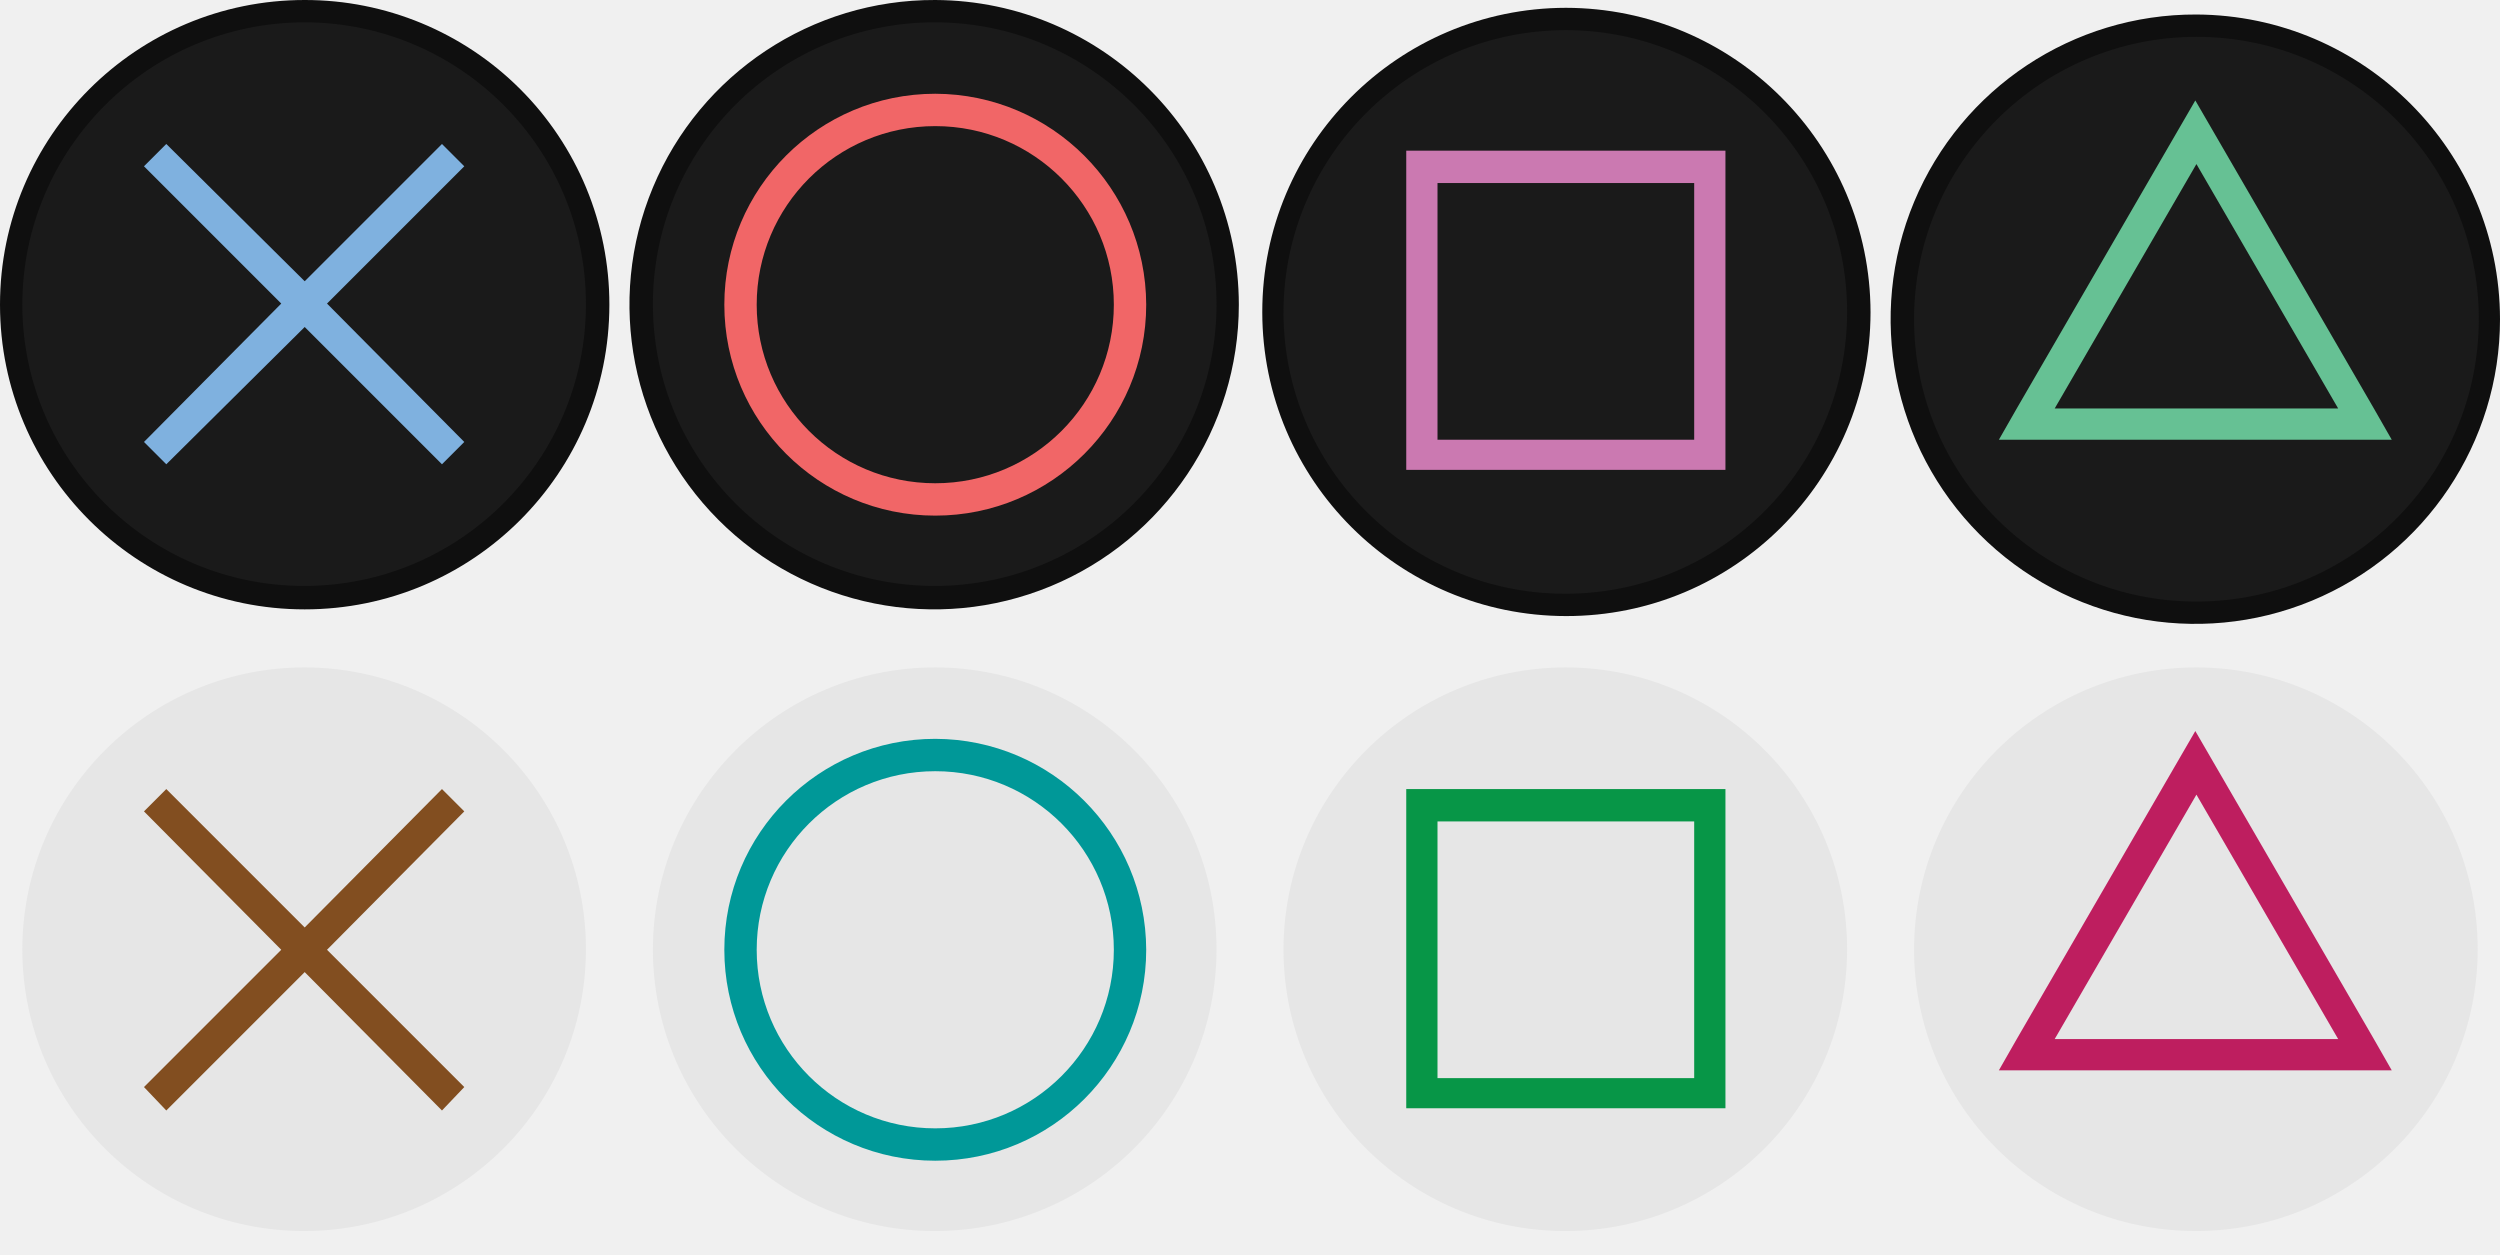
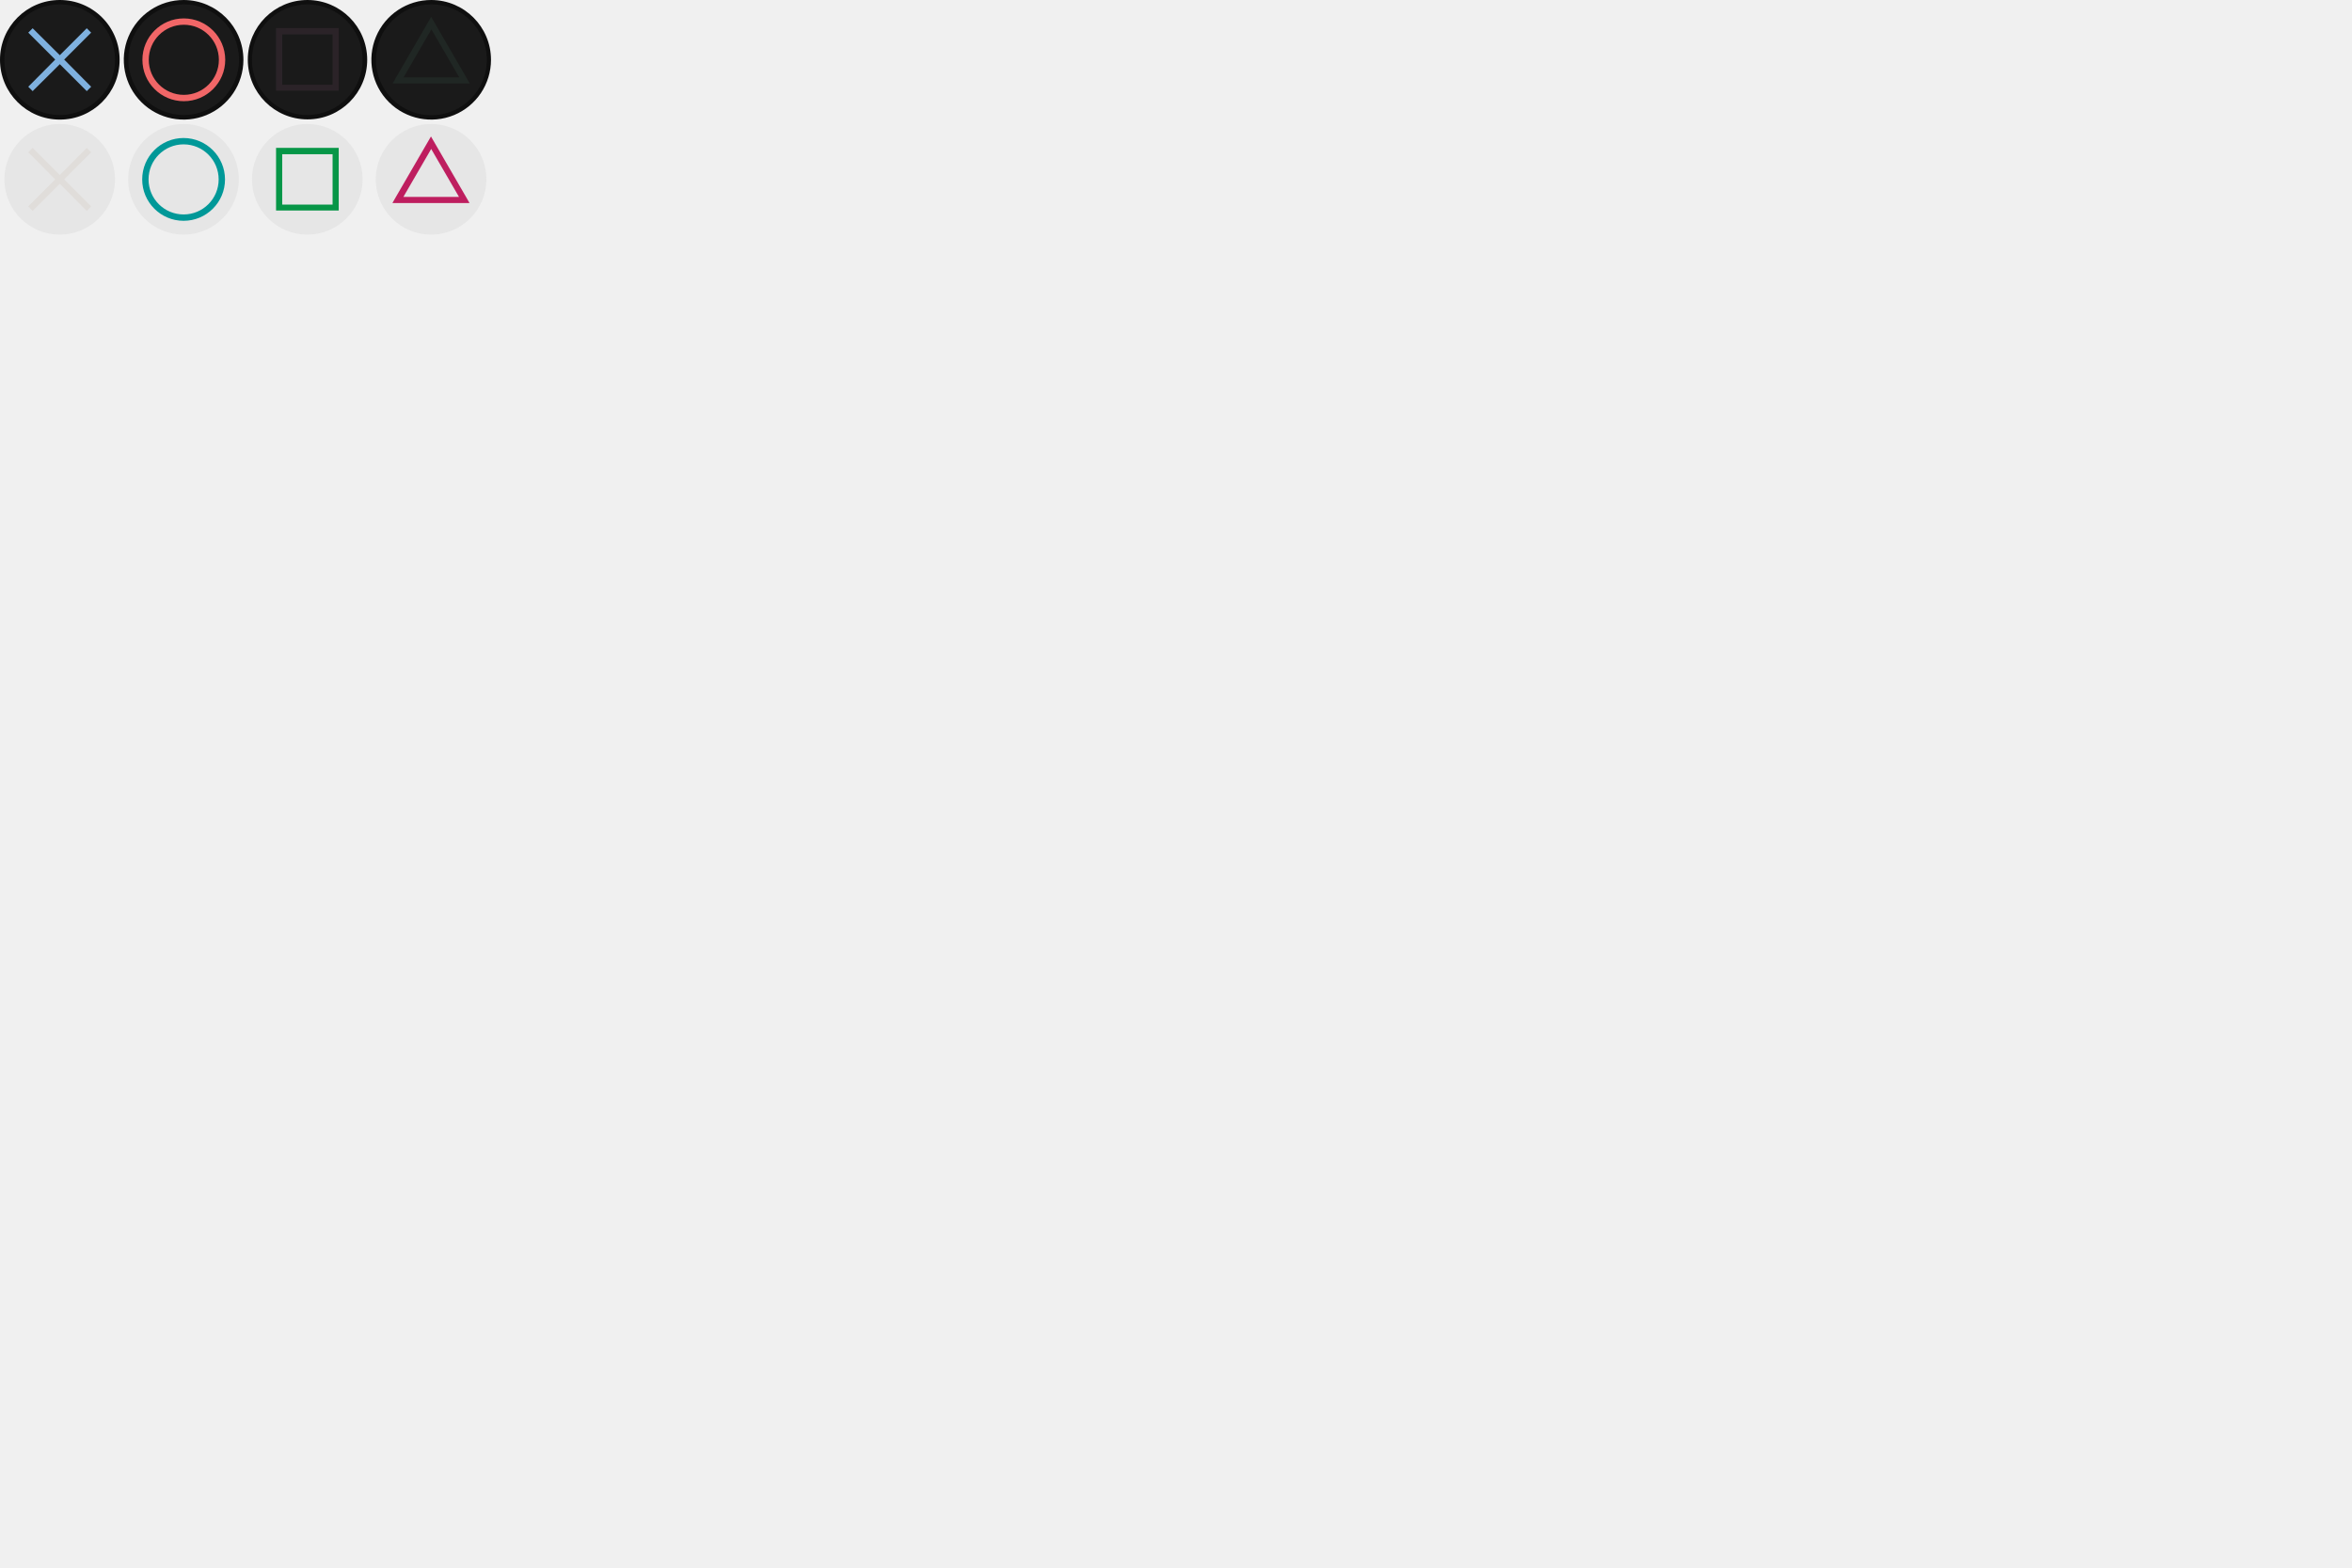
- <svg xmlns="http://www.w3.org/2000/svg" id="Layer_1" data-name="Layer 1" width="224" height="112.4" viewBox="0 0 224 112.4">
-   <defs>
-     <style>
+ <svg xmlns="http://www.w3.org/2000/svg" version="1.1" id="svg1" width="900" height="600" viewBox="0 0 900 600" xml:space="preserve">
+   <defs id="defs1">
+     <linearGradient id="swatch9">
+       <stop style="stop-color:#21008c;stop-opacity:1;" offset="0" id="stop9" />
+     </linearGradient>
+     <linearGradient id="swatch8">
+       <stop style="stop-color:#4b0087;stop-opacity:1;" offset="0" id="stop8" />
+     </linearGradient>
+     <style id="style1">
      .cls-1 {
+         fill: none;
+       }
+ 
+       .cls-2 {
+         fill: #b3b3b3;
+       }
+ 
+       .cls-3 {
+         fill: #0d0e13;
+       }
+ 
+       .cls-4 {
+         opacity: 0.06;
+       }
+ 
+       .cls-5 {
+         fill: #fff;
+       }
+ 
+       .cls-6 {
+         fill: #13161f;
+       }
+ 
+       .cls-7 {
+         fill: #0f1015;
+       }
+ 
+       .cls-8 {
+         fill: #121212;
+       }
+ 
+       .cls-9 {
+         fill: #080808;
+       }
+ 
+       .cls-10 {
+         fill: #1f1f1f;
+       }
+ 
+       .cls-11 {
        fill: #e6e6e6;
+         opacity: 0.1;
+       }
+ 
+       .cls-11, .cls-12, .cls-13, .cls-14, .cls-17 {
+         isolation: isolate;
+       }
+ 
+       .cls-12, .cls-14, .cls-29 {
+         opacity: 0.08;
+       }
+ 
+       .cls-12 {
+         fill: url(#SVGID_4_);
+       }
+ 
+       .cls-13 {
+         opacity: 0.22;
+       }
+ 
+       .cls-14 {
+         fill: url(#SVGID_5_);
+       }
+ 
+       .cls-15 {
+         fill: #10111a;
+       }
+ 
+       .cls-16 {
+         fill: #1a1a1a;
+       }
+ 
+       .cls-17 {
+         opacity: 0.25;
+       }
+ 
+       .cls-18 {
+         opacity: 0.12;
+       }
+ 
+       .cls-19 {
+         fill: #0b0b0f;
+       }
+ 
+       .cls-20 {
+         fill: url(#SVGID_6_);
+       }
+ 
+       .cls-21 {
+         fill: #0f0f0f;
+       }
+ 
+       .cls-22 {
+         fill: #f66;
+       }
+ 
+       .cls-23 {
+         fill: #7cb2e8;
+       }
+ 
+       .cls-24 {
+         fill: #ff69f8;
+       }
+ 
+       .cls-25 {
+         fill: #40e2a0;
+       }
+ 
+       .cls-26 {
+         fill: #050505;
+         stroke: #000;
+         stroke-miterlimit: 10;
+         stroke-width: 2px;
+       }
+ 
+       .cls-27 {
+         fill: #f2f2f2;
+       }
+ 
+       .cls-28 {
+         fill: #0a0a0a;
+       }
+ 
+       .cls-30 {
+         fill: #ccc;
+       }
+     </style>
+     <style id="style1-1">
+       .cls-1 {
+         fill: #0f0f0f;
      }

      .cls-2 {
+         fill: #121212;
+       }
+ 
+       .cls-3 {
+         fill: #141414;
+       }
+ 
+       .cls-4 {
        fill: #f0f0f0;
      }

-       .cls-3 {
-         fill: #009898;
-       }
- 
-       .cls-4 {
-         fill: #824e20;
-       }
- 
      .cls-5 {
-         fill: #079647;
+         fill: #ededed;
      }

      .cls-6 {
-         fill: #be1e5f;
-       }
- 
-       .cls-7 {
-         fill: #1a1a1a;
-       }
- 
-       .cls-8 {
-         fill: #0f0f0f;
-       }
- 
-       .cls-9 {
-         fill: #f16667;
-       }
- 
-       .cls-10 {
-         fill: #7fb1df;
-       }
- 
-       .cls-11 {
-         fill: #cb79b1;
-       }
- 
-       .cls-12 {
-         fill: #66c194;
+         fill: #ebebeb;
      }
    </style>
  </defs>
-   <g>
-     <g>
-       <g>
-         <path class="cls-1" d="M83.8,111.3A26.25,26.25,0,1,1,110,85.1,26.33,26.33,0,0,1,83.8,111.3Z" />
-         <path class="cls-2" d="M83.8,59.8A25.25,25.25,0,1,1,58.5,85.1,25.31,25.31,0,0,1,83.8,59.8m0-2A27.25,27.25,0,1,0,111,85.1,27.31,27.31,0,0,0,83.8,57.8Z" />
+   <g id="g1" transform="matrix(1.221498,0,0,1.221498,43.64825,100)" style="display:inline">
+     <g id="g58" transform="translate(558.5126,224.3753)" style="display:inline">
+       <g id="g46" transform="matrix(0.68636,0,0,0.68636,-594.246,-308.4383)" style="display:inline">
+         <g id="g45">
+           <g id="g44">
+             <path class="cls-1" d="M 196.7,111.3 A 26.25,26.25 0 1 1 223,85.1 26.33,26.33 0 0 1 196.7,111.3 Z" id="path43" style="fill:#e6e6e6" />
+             <path class="cls-2" d="m 196.8,59.8 a 25.25,25.25 0 1 1 -25.3,25.3 25.31,25.31 0 0 1 25.3,-25.3 m 0,-2 A 27.25,27.25 0 1 0 224,85.1 27.31,27.31 0 0 0 196.8,57.8 Z" id="path44" style="fill:#f0f0f0" />
+           </g>
+           <path class="cls-6" d="m 212.7,93.1 -16,-27.6 -16,27.6 -1.6,2.8 h 35.2 z m -15.9,0 h -12.7 l 12.7,-21.9 12.7,21.9 z" id="path45" style="fill:#be1e5f" />
+         </g>
+         <g id="g43" style="display:inline">
+           <g id="g42">
+             <path class="cls-1" d="M 140.3,111.3 A 26.25,26.25 0 1 1 166.6,85 26.25,26.25 0 0 1 140.3,111.3 Z" id="path39" style="fill:#e6e6e6" />
+             <path class="cls-2" d="M 140.3,59.8 A 25.25,25.25 0 1 1 115,85.1 25.31,25.31 0 0 1 140.3,59.8 m 0,-2 A 27.25,27.25 0 1 0 167.6,85 27.31,27.31 0 0 0 140.3,57.8 Z" id="path40" style="fill:#f0f0f0" />
+           </g>
+           <path class="cls-5" d="M 151.8,70.7 H 126 v 28.6 h 28.6 V 70.7 Z m 0,25.9 h -23 v -23 h 23 z" id="path42" style="fill:#079647" />
+         </g>
+         <g id="g25" style="display:inline">
+           <g id="g24">
+             <path class="cls-1" d="M 83.8,111.3 A 26.25,26.25 0 1 1 110,85.1 26.33,26.33 0 0 1 83.8,111.3 Z" id="path23" style="fill:#e6e6e6" />
+             <path class="cls-2" d="M 83.8,59.8 A 25.25,25.25 0 1 1 58.5,85.1 25.31,25.31 0 0 1 83.8,59.8 m 0,-2 A 27.25,27.25 0 1 0 111,85.1 27.31,27.31 0 0 0 83.8,57.8 Z" id="path24" style="fill:#f0f0f0" />
+           </g>
+           <path class="cls-3" d="M 83.8,66.2 A 18.9,18.9 0 1 0 102.7,85.1 18.95,18.95 0 0 0 83.8,66.2 Z m 0,34.9 a 16,16 0 1 1 16,-16 16,16 0 0 1 -16,16 z" id="path25" style="fill:#009898" />
+         </g>
+         <g id="g38" style="display:inline">
+           <g id="g27">
+             <path class="cls-1" d="M 27.2,111.3 A 26.2,26.2 0 1 1 53.6,85.1 26.23,26.23 0 0 1 27.2,111.3 Z" id="path26" style="fill:#e6e6e6" />
+             <path class="cls-2" d="M 27.3,59.8 A 25.25,25.25 0 1 1 2,85.1 25.31,25.31 0 0 1 27.3,59.8 m 0,-2 A 27.3,27.3 0 1 0 54.6,85.1 27.34,27.34 0 0 0 27.3,57.8 Z" id="path27" style="fill:#f0f0f0" />
+           </g>
+           <polygon class="cls-4" points="27.3,87.1 39.6,99.5 41.6,97.4 29.3,85.1 41.6,72.7 39.6,70.7 27.3,83.1 14.9,70.7 12.9,72.7 25.2,85.1 12.9,97.4 14.9,99.5 " id="polygon37" style="fill:#824e20" />
+         </g>
      </g>
-       <path class="cls-3" d="M83.8,66.2a18.9,18.9,0,1,0,18.9,18.9A18.95,18.95,0,0,0,83.8,66.2Zm0,34.9a16,16,0,1,1,16-16A16,16,0,0,1,83.8,101.1Z" />
-     </g>
-     <g>
-       <g>
-         <path class="cls-1" d="M27.2,111.3A26.2,26.2,0,1,1,53.6,85.1,26.23,26.23,0,0,1,27.2,111.3Z" />
-         <path class="cls-2" d="M27.3,59.8A25.25,25.25,0,1,1,2,85.1,25.31,25.31,0,0,1,27.3,59.8m0-2A27.3,27.3,0,1,0,54.6,85.1,27.34,27.34,0,0,0,27.3,57.8Z" />
+       <g id="g70" transform="matrix(0.6863638,0,0,0.6863638,-545.0259,-212.6076)">
+         <g id="g69" transform="translate(-71.61191,-137.7207)" style="display:inline">
+           <g id="g68">
+             <path class="cls-7" d="M 196.7,54.8 A 26.3,26.3 0 1 1 223,28.6 26.33,26.33 0 0 1 196.7,54.8 Z" id="path67" style="fill:#1a1a1a" />
+             <path class="cls-8" d="M 196.8,3.3 A 25.3,25.3 0 1 1 171.5,28.6 25.33,25.33 0 0 1 196.8,3.3 m 0,-2 A 27.3,27.3 0 1 0 224,28.6 27.34,27.34 0 0 0 196.8,1.3 Z" id="path68" style="fill:#0f0f0f" />
+           </g>
+           <path class="cls-12" d="m 212.7,36.6 -16,-27.6 -16,27.6 -1.6,2.8 h 35.2 z m -15.9,0 h -12.7 l 12.7,-21.9 12.7,21.9 z" id="path69" style="fill:#66c194" />
+         </g>
+         <g id="g65" transform="translate(-71.71157,-137.1209)" style="display:inline">
+           <g id="g64">
+             <path class="cls-7" d="M 140.3,54.2 A 26.25,26.25 0 1 1 166.6,28 26.23,26.23 0 0 1 140.3,54.2 Z" id="path63" style="fill:#1a1a1a" />
+             <path class="cls-8" d="M 140.3,2.7 A 25.25,25.25 0 1 1 115,27.9 25.33,25.33 0 0 1 140.3,2.7 m 0,-2 A 27.25,27.25 0 1 0 167.6,28 27.34,27.34 0 0 0 140.3,0.7 Z" id="path64" style="fill:#0f0f0f" />
+           </g>
+           <path class="cls-11" d="M 151.8,13.5 H 126 v 28.6 h 28.6 V 13.5 Z m 0,25.9 h -23 v -23 h 23 z" id="path65" style="fill:#cb79b1" />
+         </g>
+         <g id="g60" transform="translate(-71.61153,-136.4207)" style="display:inline">
+           <g id="g59">
+             <path class="cls-7" d="M 83.8,53.5 A 26.25,26.25 0 1 1 110,27.2 26.33,26.33 0 0 1 83.8,53.5 Z" id="path58" style="fill:#1a1a1a" />
+             <path class="cls-8" d="M 83.8,2 A 25.25,25.25 0 1 1 58.5,27.3 25.24,25.24 0 0 1 83.8,2 m 0,-2 A 27.3,27.3 0 1 0 111,27.3 27.34,27.34 0 0 0 83.8,0 Z" id="path59" style="fill:#0f0f0f" />
+           </g>
+           <path class="cls-9" d="M 83.8,8.4 A 18.9,18.9 0 1 0 102.7,27.3 18.95,18.95 0 0 0 83.8,8.4 Z m 0,34.9 a 16,16 0 1 1 16,-16 16,16 0 0 1 -16,16 z" id="path60" style="fill:#f16667" />
+         </g>
+         <g id="g63" transform="translate(-71.71134,-136.4209)">
+           <g id="g62">
+             <path class="cls-7" d="M 27.2,53.5 A 26.25,26.25 0 1 1 53.5,27.3 26.29,26.29 0 0 1 27.2,53.5 Z" id="path61" style="fill:#1a1a1a" />
+             <path class="cls-8" d="M 27.3,2 A 25.25,25.25 0 1 1 2,27.3 25.33,25.33 0 0 1 27.3,2 m 0,-2 A 27.3,27.3 0 1 0 54.6,27.3 27.27,27.27 0 0 0 27.3,0 Z" id="path62" style="fill:#0f0f0f" />
+           </g>
+           <polygon class="cls-10" points="25.2,27.2 12.9,39.6 14.9,41.6 27.3,29.3 39.6,41.6 41.6,39.6 29.3,27.2 41.6,14.9 39.6,12.9 27.3,25.2 14.9,12.9 12.9,14.9 " id="polygon62" style="fill:#7fb1df" />
+         </g>
      </g>
-       <polygon class="cls-4" points="41.6 72.7 39.6 70.7 27.3 83.1 14.9 70.7 12.9 72.7 25.2 85.1 12.9 97.4 14.9 99.5 27.3 87.1 39.6 99.5 41.6 97.4 29.3 85.1 41.6 72.7" />
-     </g>
-     <g>
-       <g>
-         <path class="cls-1" d="M140.3,111.3A26.25,26.25,0,1,1,166.6,85,26.25,26.25,0,0,1,140.3,111.3Z" />
-         <path class="cls-2" d="M140.3,59.8A25.25,25.25,0,1,1,115,85.1a25.31,25.31,0,0,1,25.3-25.3m0-2A27.25,27.25,0,1,0,167.6,85a27.31,27.31,0,0,0-27.3-27.2Z" />
-       </g>
-       <path class="cls-5" d="M151.8,70.7H126V99.3h28.6V70.7Zm0,25.9h-23v-23h23Z" />
-     </g>
-     <g>
-       <g>
-         <path class="cls-1" d="M196.7,111.3A26.25,26.25,0,1,1,223,85.1,26.33,26.33,0,0,1,196.7,111.3Z" />
-         <path class="cls-2" d="M196.8,59.8a25.25,25.25,0,1,1-25.3,25.3,25.31,25.31,0,0,1,25.3-25.3m0-2A27.25,27.25,0,1,0,224,85.1a27.31,27.31,0,0,0-27.2-27.3Z" />
-       </g>
-       <path class="cls-6" d="M212.7,93.1l-16-27.6-16,27.6-1.6,2.8h35.2Zm-15.9,0H184.1l12.7-21.9,12.7,21.9Z" />
-     </g>
-   </g>
-   <g>
-     <g>
-       <g>
-         <path class="cls-7" d="M83.8,53.5A26.25,26.25,0,1,1,110,27.2,26.33,26.33,0,0,1,83.8,53.5Z" />
-         <path class="cls-8" d="M83.8,2A25.25,25.25,0,1,1,58.5,27.3,25.24,25.24,0,0,1,83.8,2m0-2A27.3,27.3,0,1,0,111,27.3,27.34,27.34,0,0,0,83.8,0Z" />
-       </g>
-       <path class="cls-9" d="M83.8,8.4a18.9,18.9,0,1,0,18.9,18.9A18.95,18.95,0,0,0,83.8,8.4Zm0,34.9a16,16,0,1,1,16-16A16,16,0,0,1,83.8,43.3Z" />
-     </g>
-     <g>
-       <g>
-         <path class="cls-7" d="M27.2,53.5A26.25,26.25,0,1,1,53.5,27.3,26.29,26.29,0,0,1,27.2,53.5Z" />
-         <path class="cls-8" d="M27.3,2A25.25,25.25,0,1,1,2,27.3,25.33,25.33,0,0,1,27.3,2m0-2A27.3,27.3,0,1,0,54.6,27.3,27.27,27.27,0,0,0,27.3,0Z" />
-       </g>
-       <polygon class="cls-10" points="41.6 14.9 39.6 12.9 27.3 25.2 14.9 12.9 12.9 14.9 25.2 27.2 12.9 39.6 14.9 41.6 27.3 29.3 39.6 41.6 41.6 39.6 29.3 27.2 41.6 14.9" />
-     </g>
-     <g>
-       <g>
-         <path class="cls-7" d="M140.3,54.2A26.25,26.25,0,1,1,166.6,28,26.23,26.23,0,0,1,140.3,54.2Z" />
-         <path class="cls-8" d="M140.3,2.7A25.25,25.25,0,1,1,115,27.9,25.33,25.33,0,0,1,140.3,2.7m0-2A27.25,27.25,0,1,0,167.6,28,27.34,27.34,0,0,0,140.3.7Z" />
-       </g>
-       <path class="cls-11" d="M151.8,13.5H126V42.1h28.6V13.5Zm0,25.9h-23v-23h23Z" />
-     </g>
-     <g>
-       <g>
-         <path class="cls-7" d="M196.7,54.8A26.3,26.3,0,1,1,223,28.6,26.33,26.33,0,0,1,196.7,54.8Z" />
-         <path class="cls-8" d="M196.8,3.3a25.3,25.3,0,1,1-25.3,25.3A25.33,25.33,0,0,1,196.8,3.3m0-2A27.3,27.3,0,1,0,224,28.6,27.34,27.34,0,0,0,196.8,1.3Z" />
-       </g>
-       <path class="cls-12" d="M212.7,36.6,196.7,9l-16,27.6-1.6,2.8h35.2Zm-15.9,0H184.1l12.7-21.9,12.7,21.9Z" />
    </g>
  </g>
</svg>
